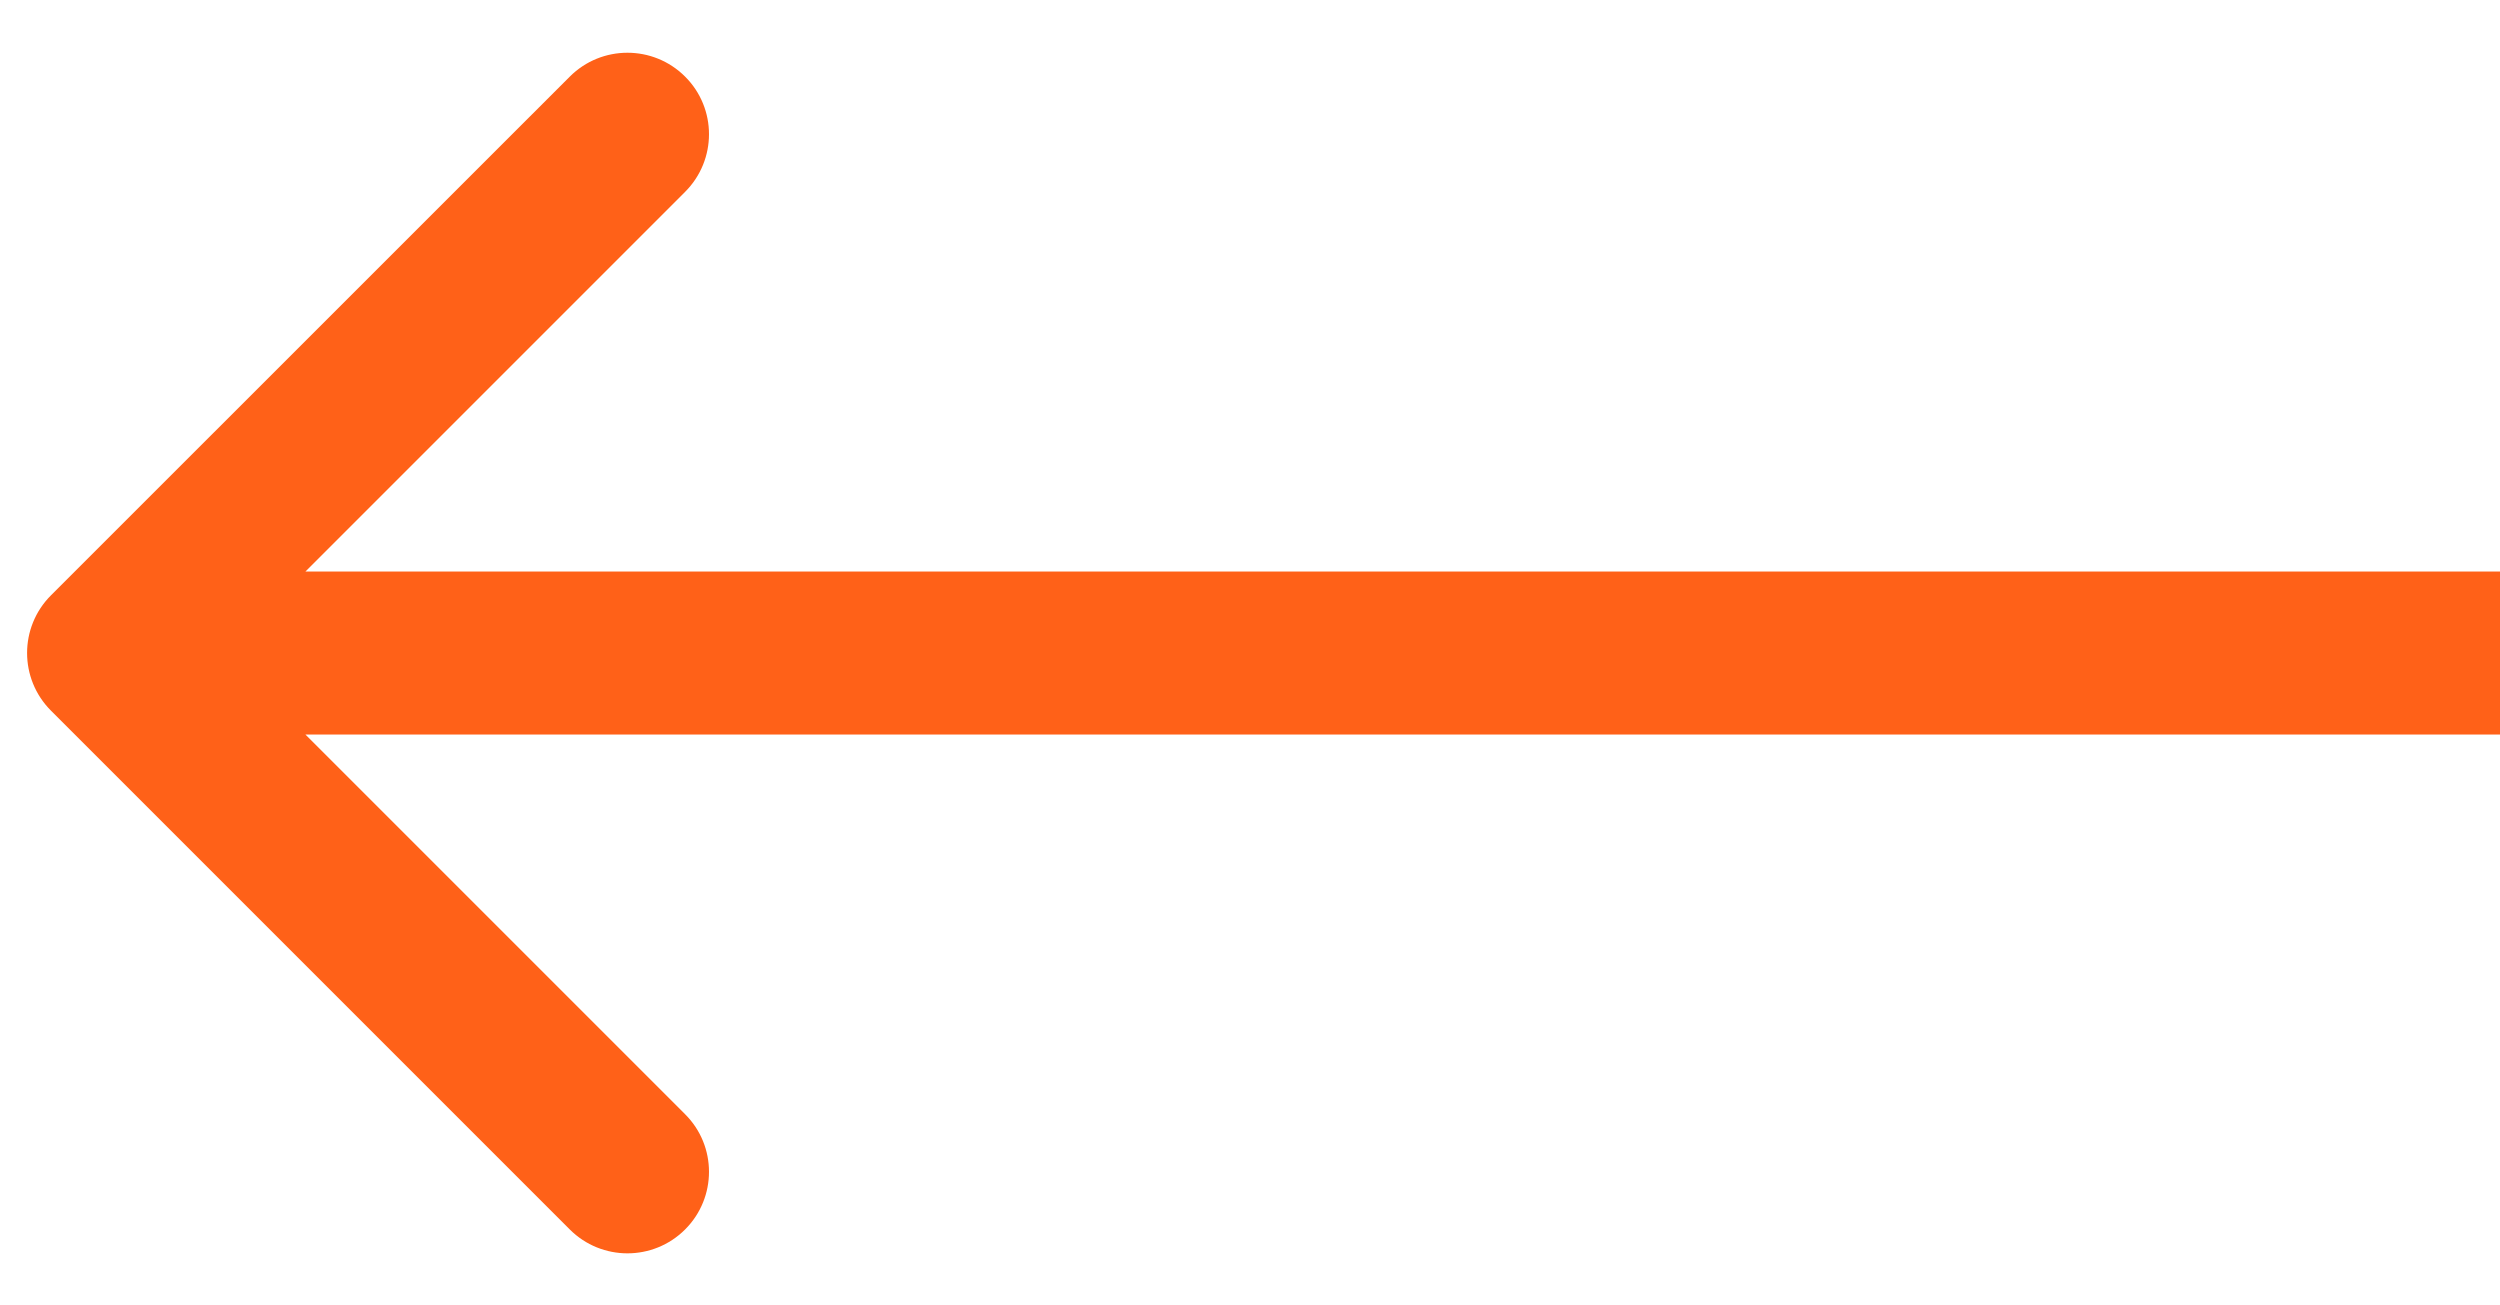
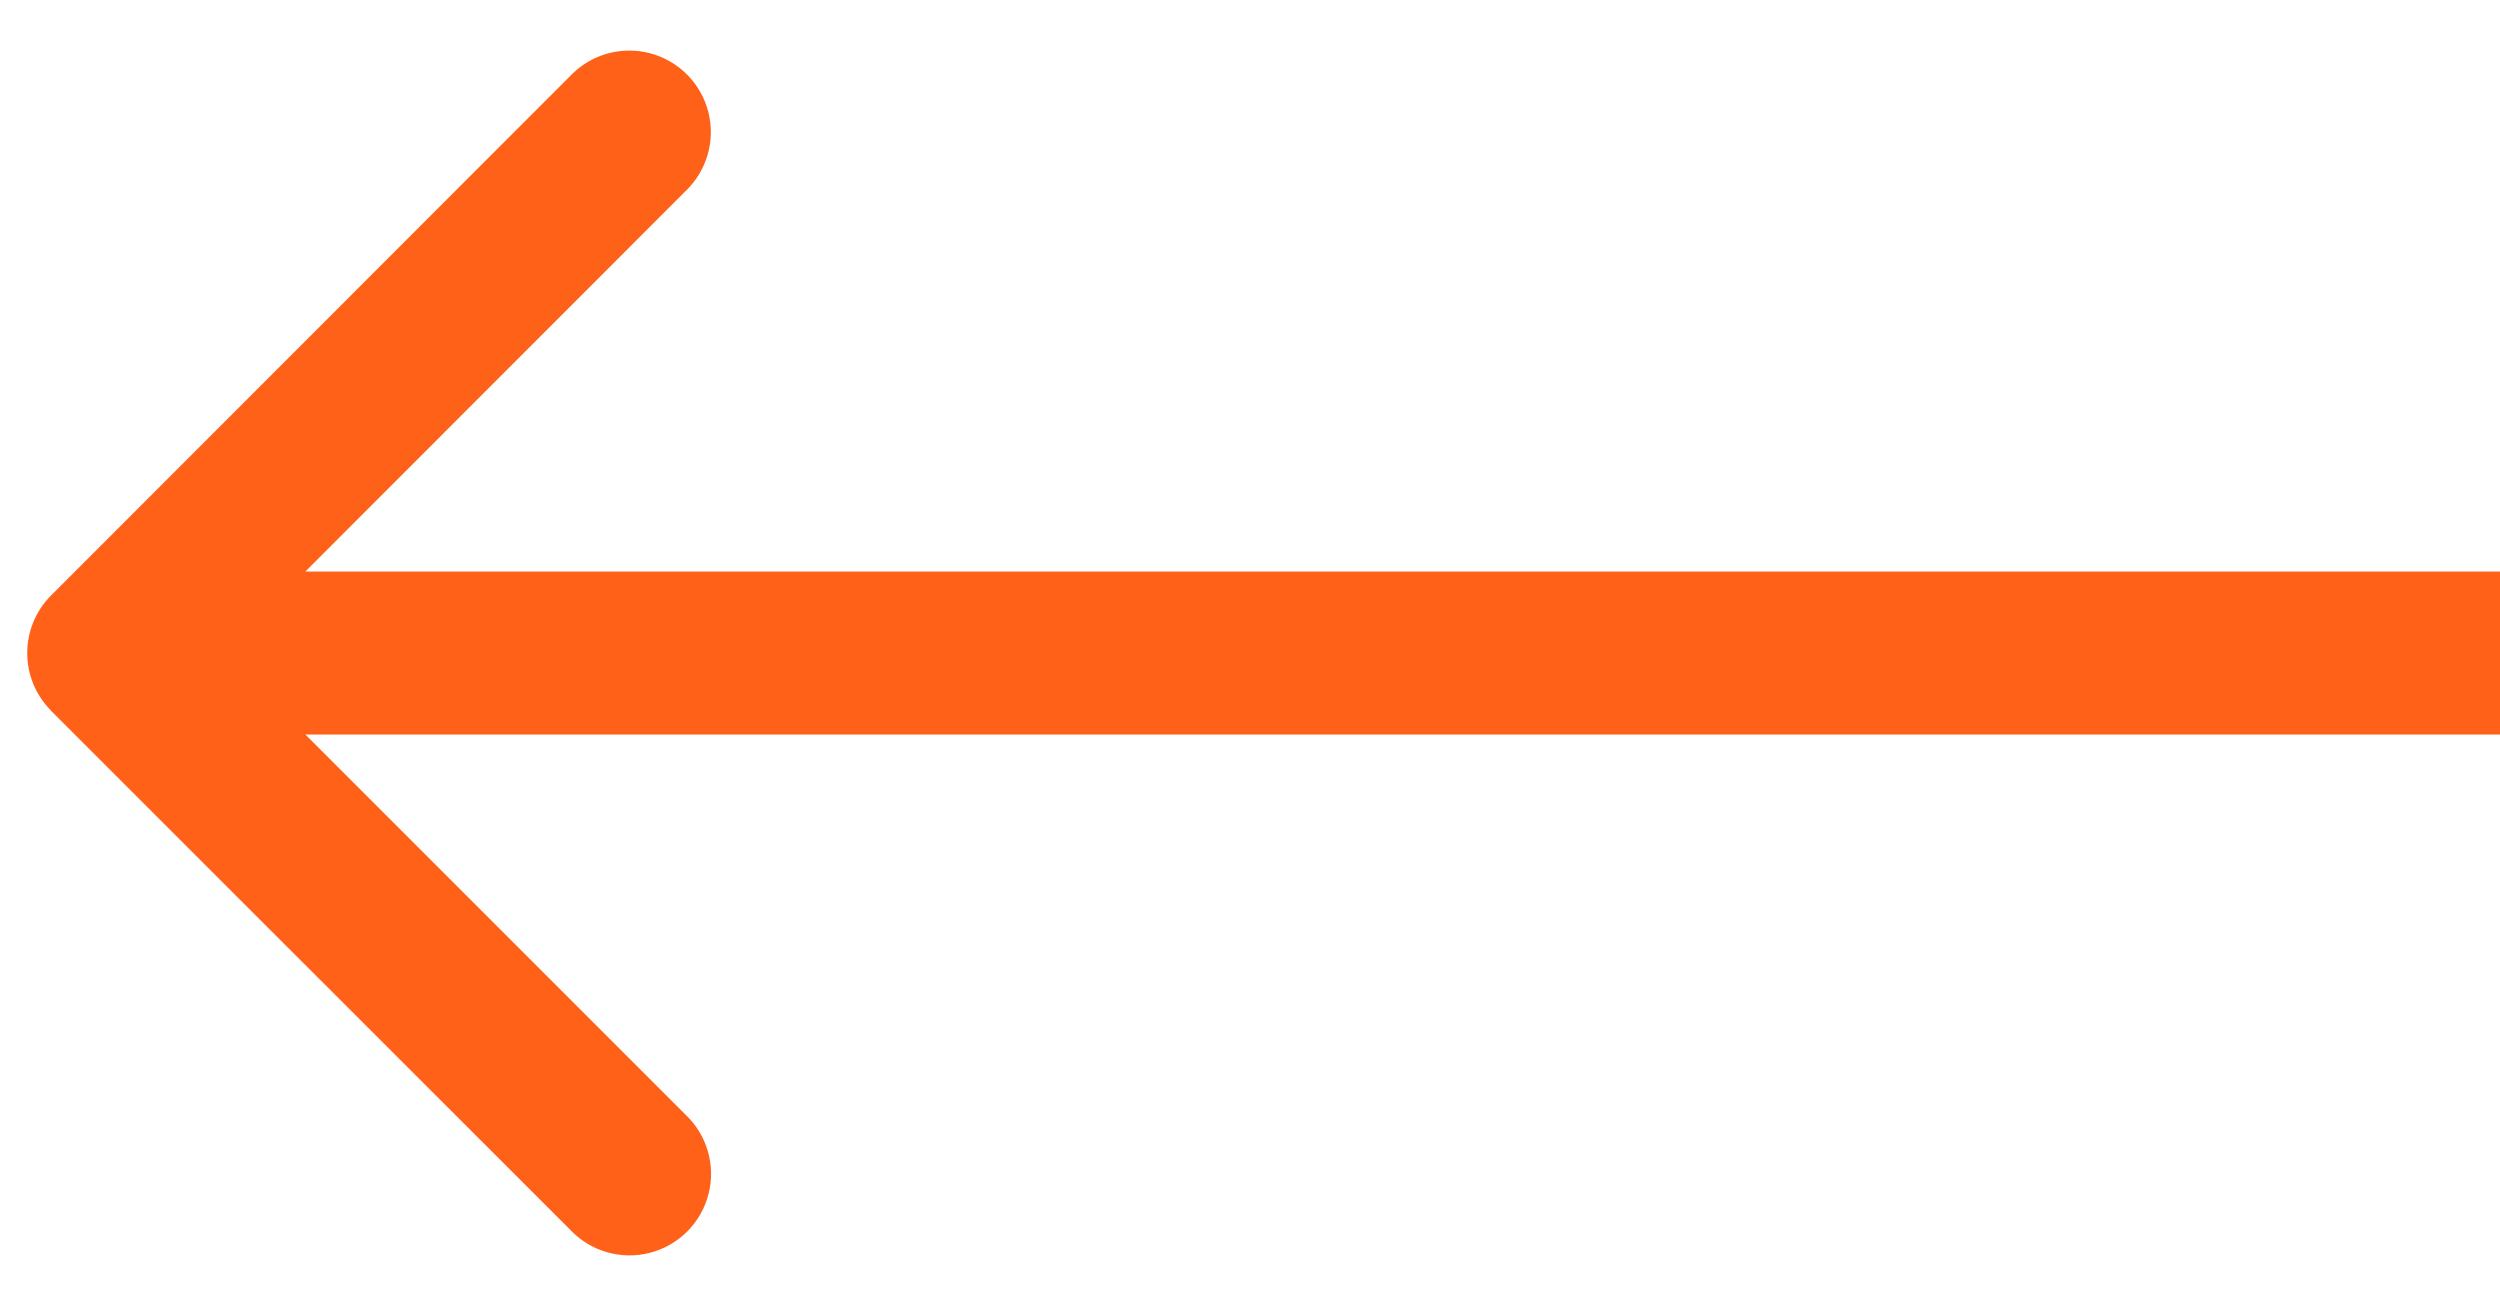
- <svg xmlns="http://www.w3.org/2000/svg" width="23" height="12" viewBox="0 0 23 12" fill="none">
-   <path d="M0.469 6.538C0.176 6.245 0.176 5.77 0.469 5.477L5.242 0.705C5.535 0.412 6.01 0.412 6.303 0.705C6.596 0.997 6.596 1.472 6.303 1.765L2.06 6.008L6.303 10.251C6.596 10.543 6.596 11.018 6.303 11.311C6.01 11.604 5.535 11.604 5.242 11.311L0.469 6.538ZM23 6.758H1V5.258H23V6.758Z" fill="#FF6118" />
+ <svg xmlns="http://www.w3.org/2000/svg" width="23" height="12" fill="none">
+   <path d="M.47 6.538a.75.75 0 010-1.06L5.241.704a.75.75 0 111.06 1.06L2.06 6.008l4.243 4.243a.75.75 0 11-1.06 1.06L.468 6.538zm22.53.22H1v-1.5h22v1.5z" fill="#FF6118" />
</svg>
